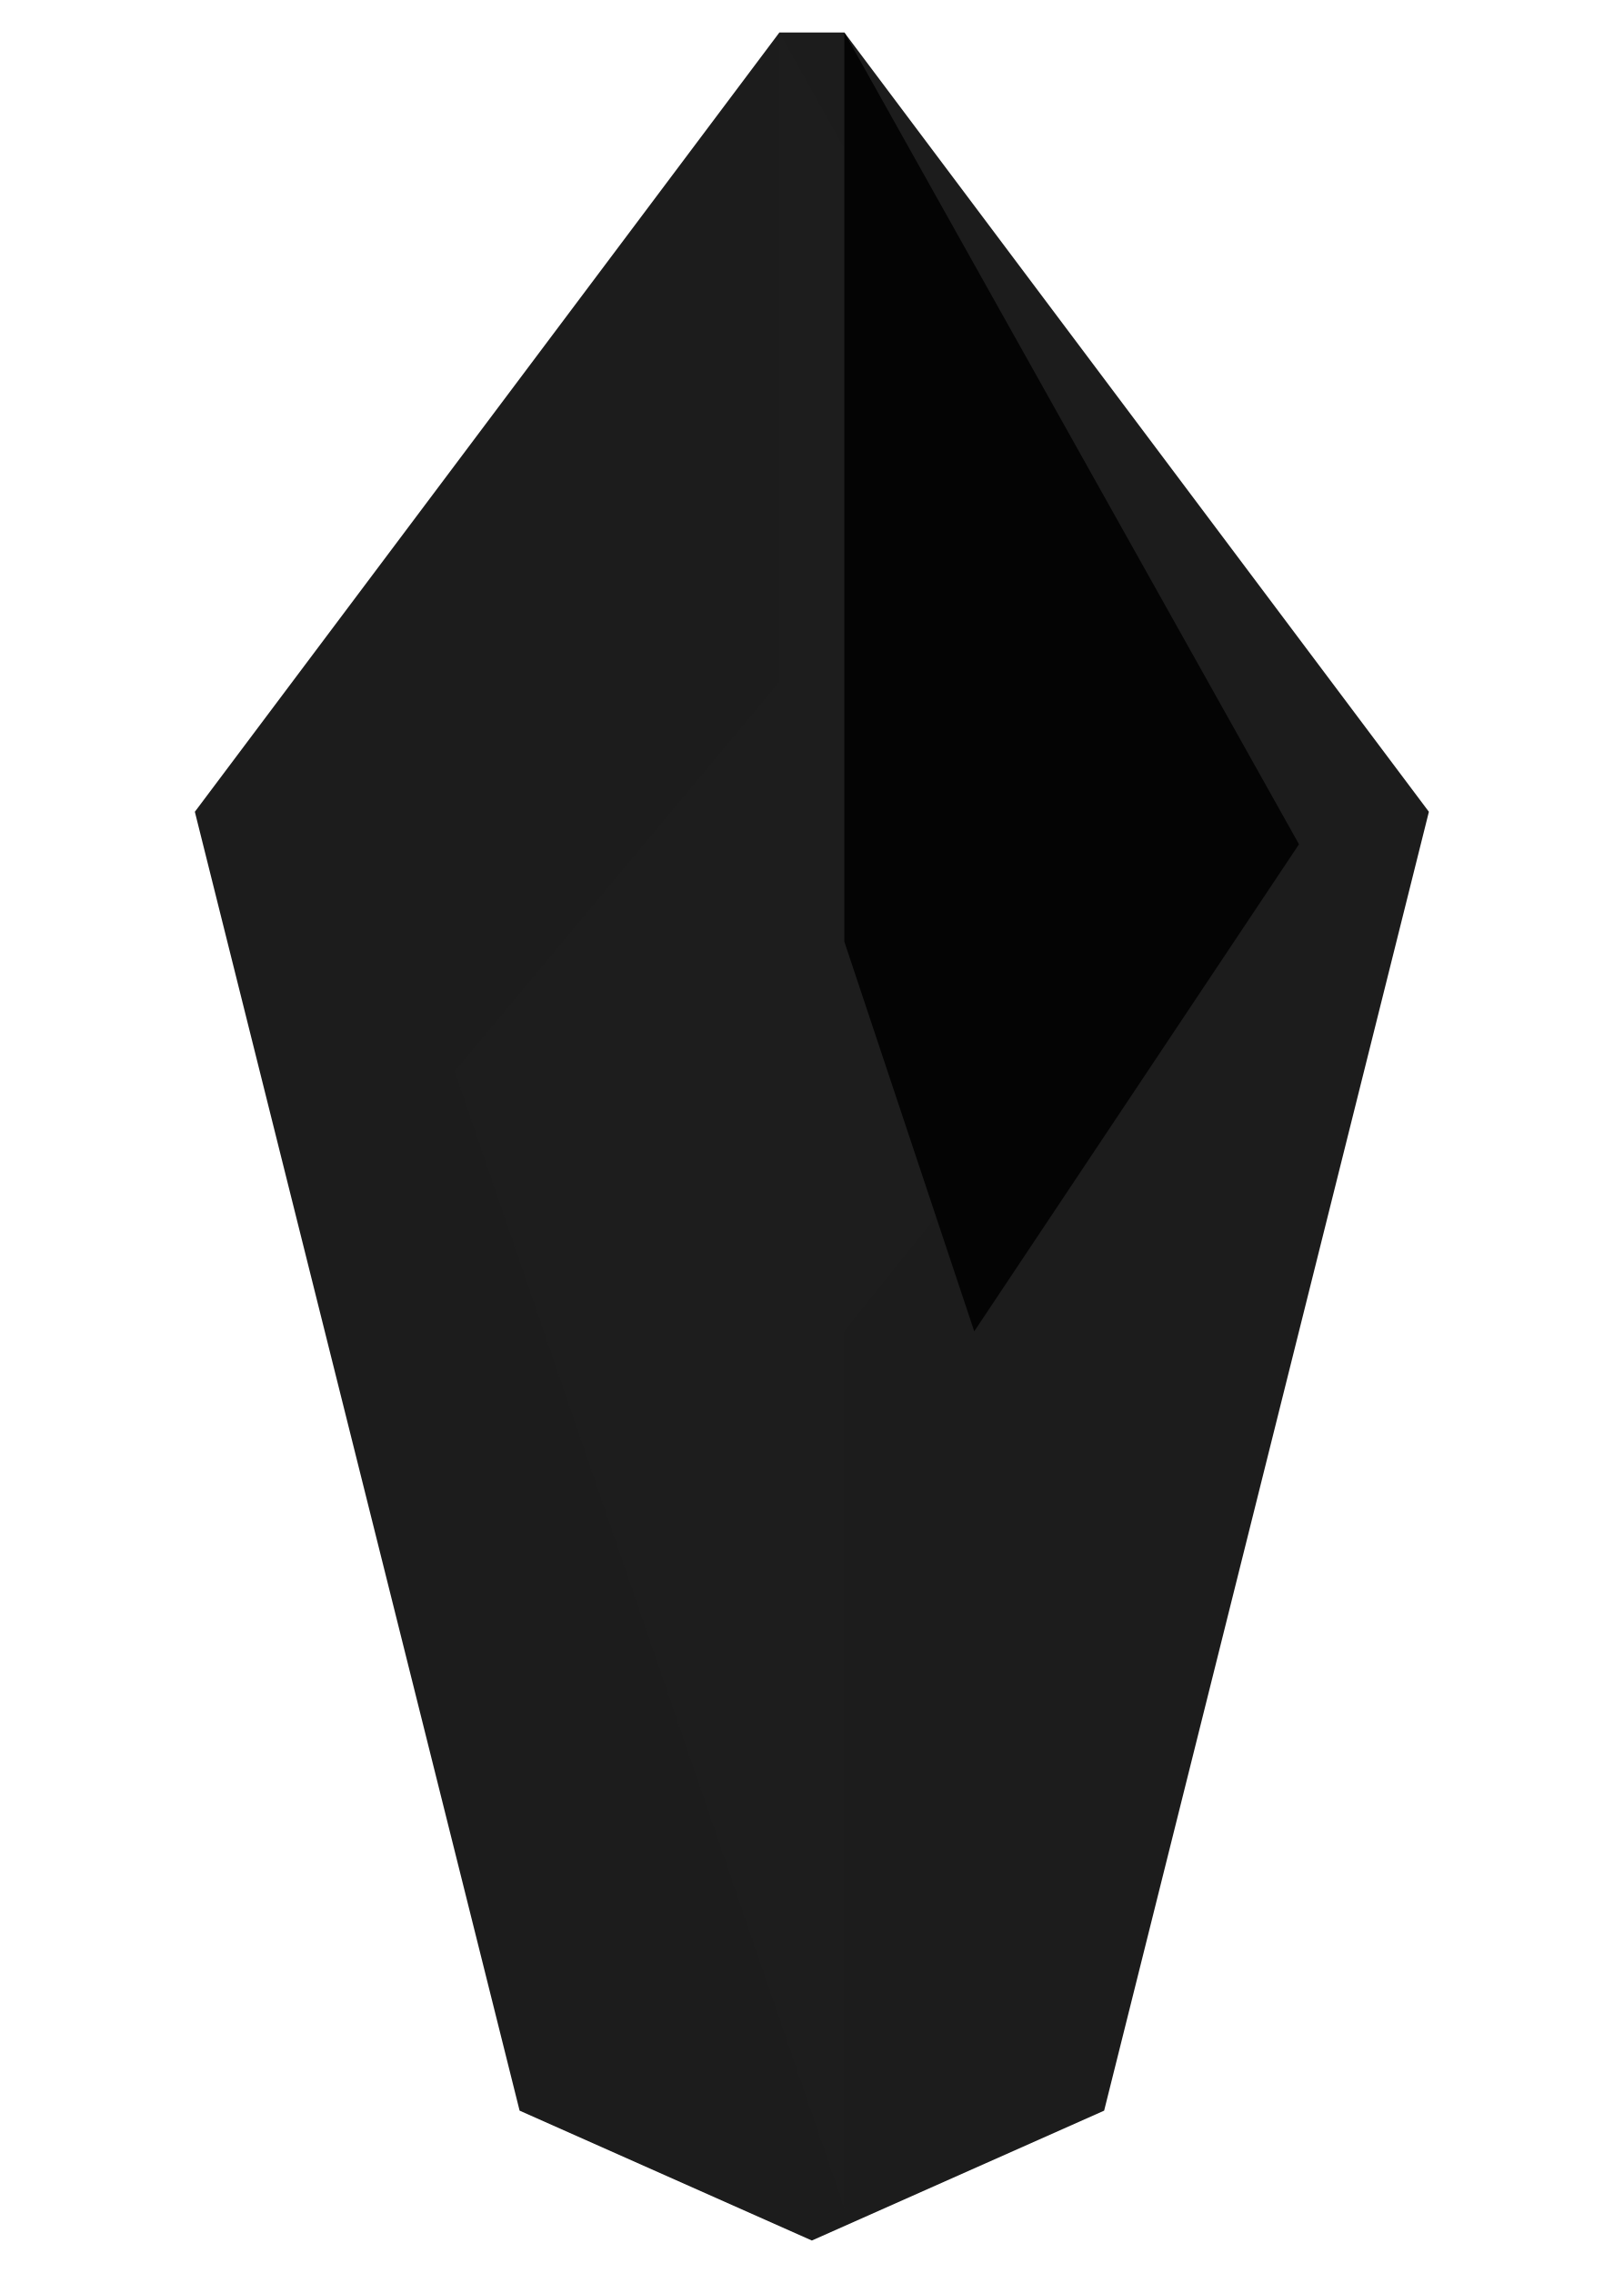
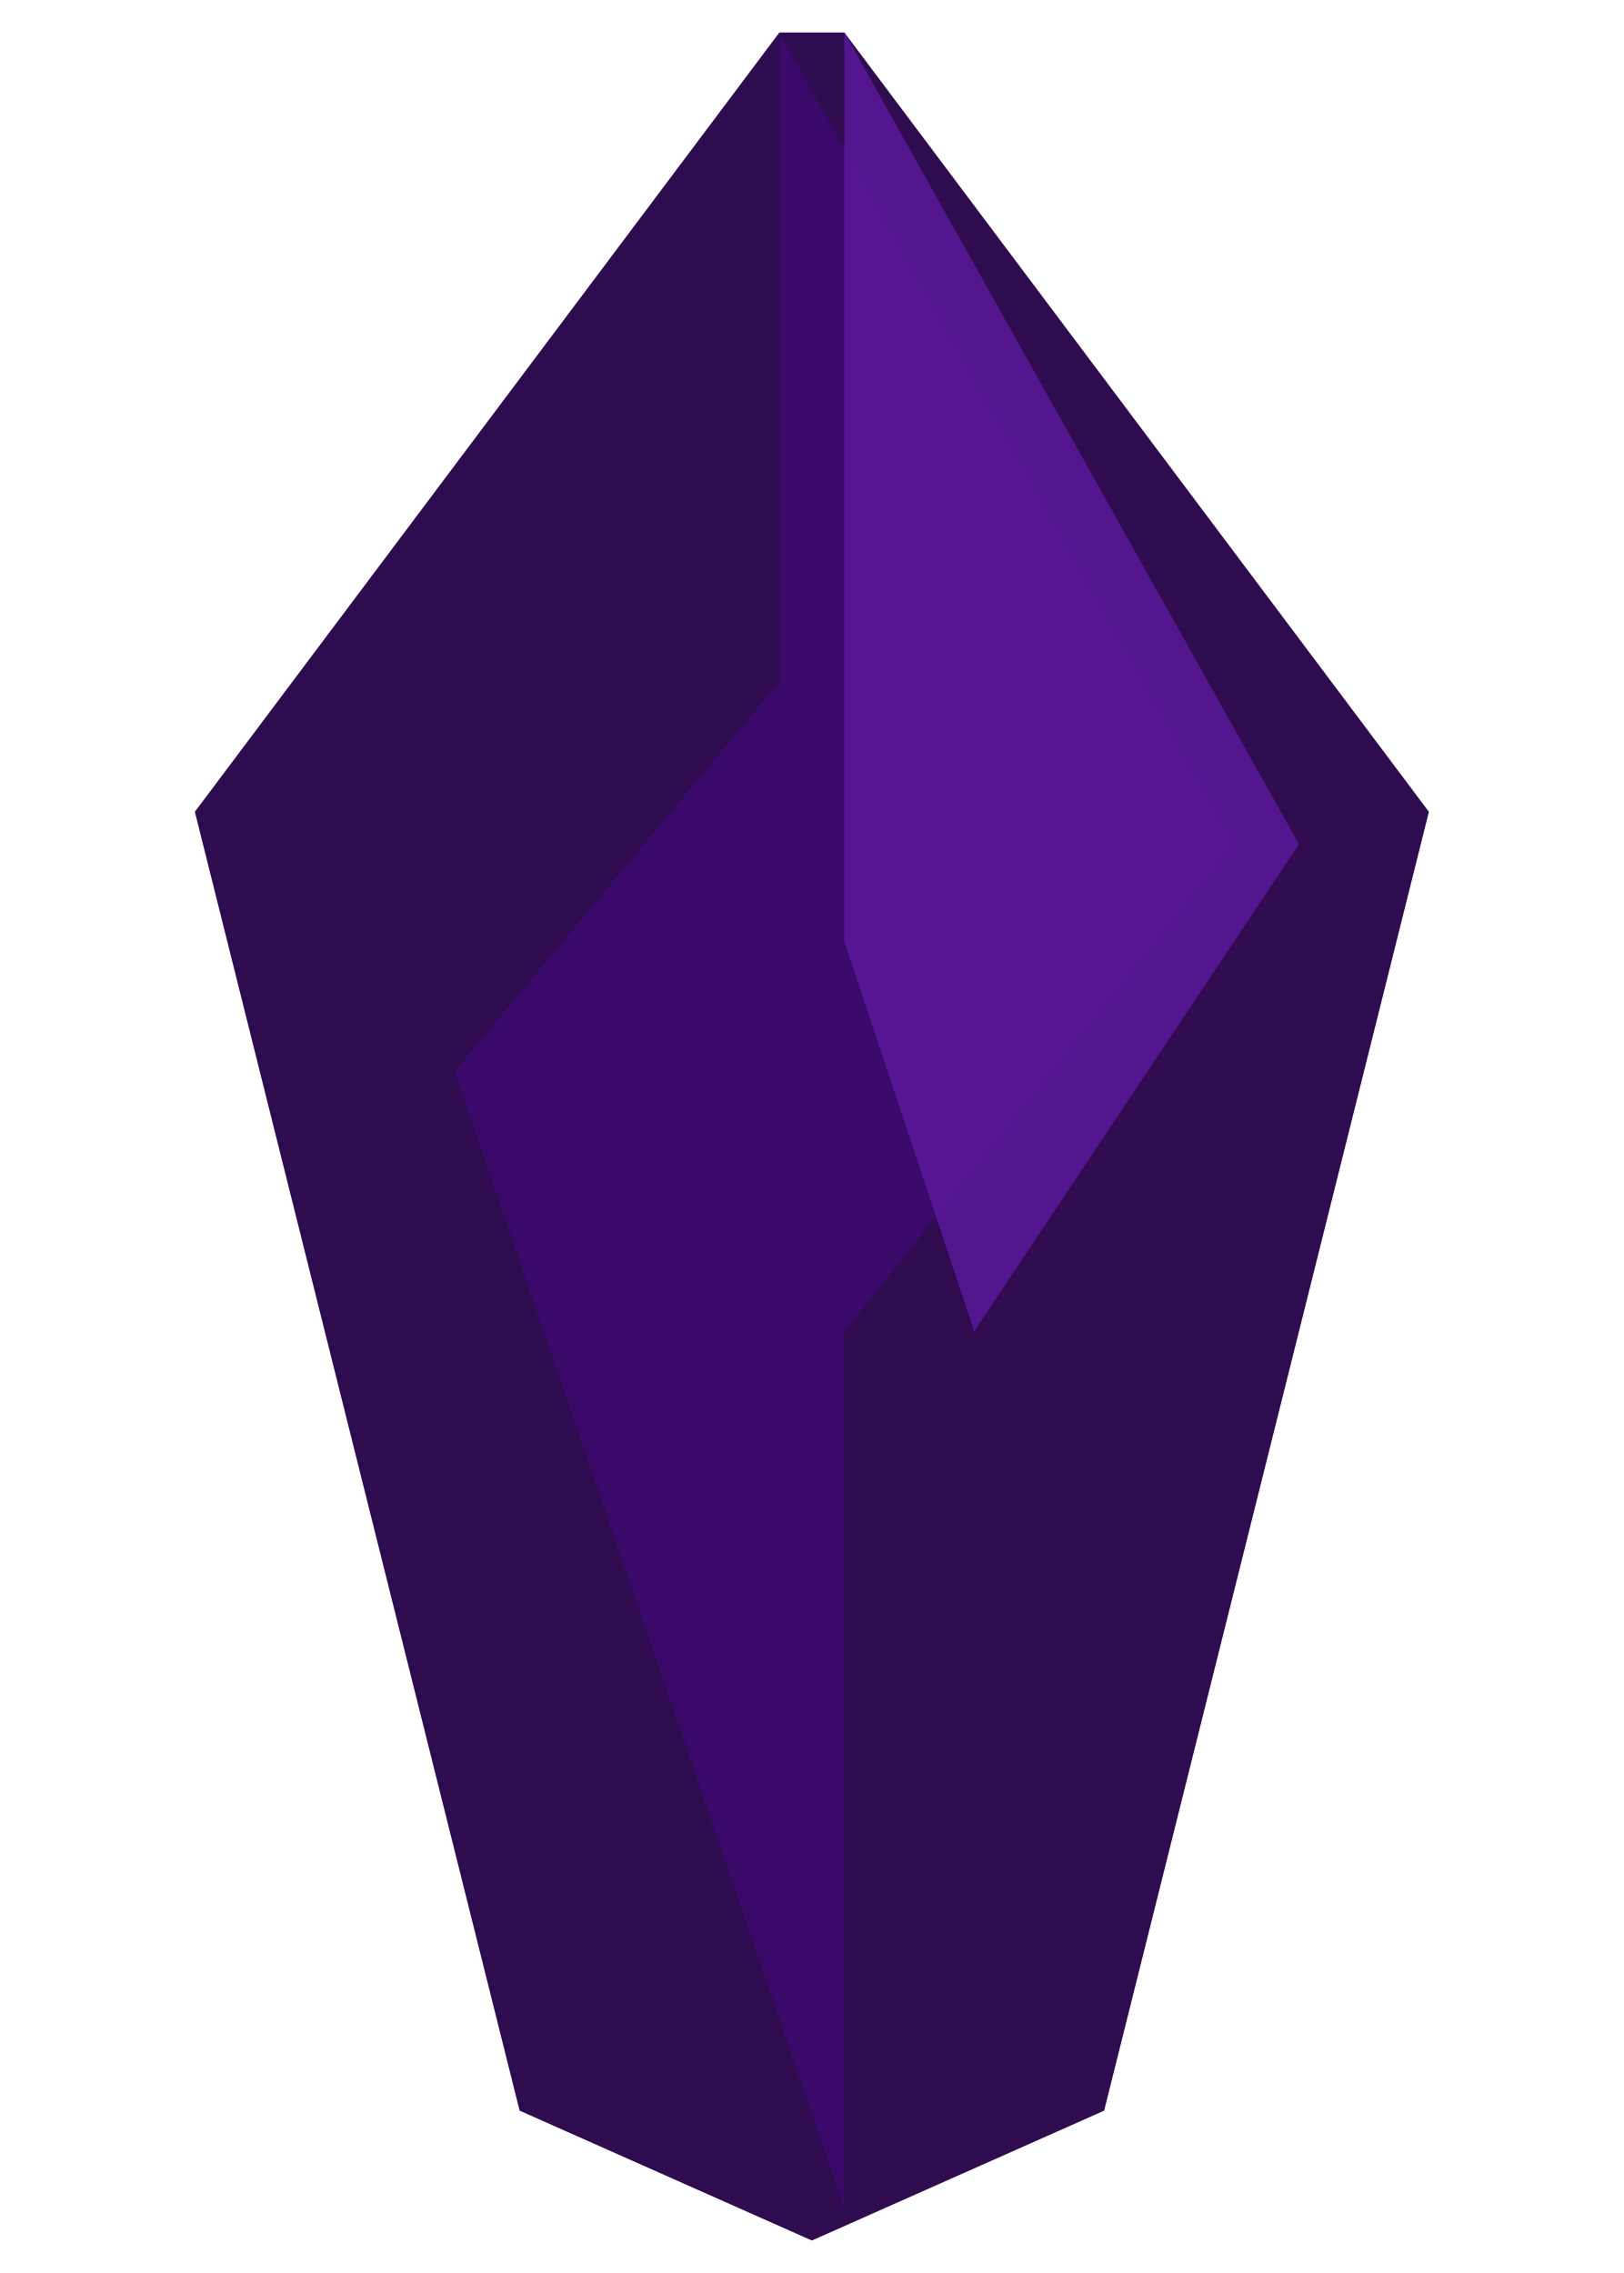
<svg xmlns="http://www.w3.org/2000/svg" viewBox="0 0 100 140" role="img" aria-labelledby="title desc">
-   <g fill="#111111">
-     <path d="M48 2 12 50l20 80 18 8 18-8 20-80L52 2h-4z" opacity="0.95" />
-     <path d="M48 2v40l-20 24 24 70V82l24-30-28-50z" fill="#1d1d1d" />
-     <path d="m52 2 28 50-20 30-8-24V2z" fill="#000000" opacity="0.85" />
+   <g fill="none">
+     <path d="M48 2 12 50l20 80 18 8 18-8 20-80L52 2h-4z" fill="#240046" opacity="0.95" />
+     <path d="M48 2v40l-20 24 24 70V82l24-30-28-50z" fill="#3c096c" opacity="0.9" />
+     <path d="m52 2 28 50-20 30-8-24V2z" fill="#5a189a" opacity="0.85" />
  </g>
</svg>
